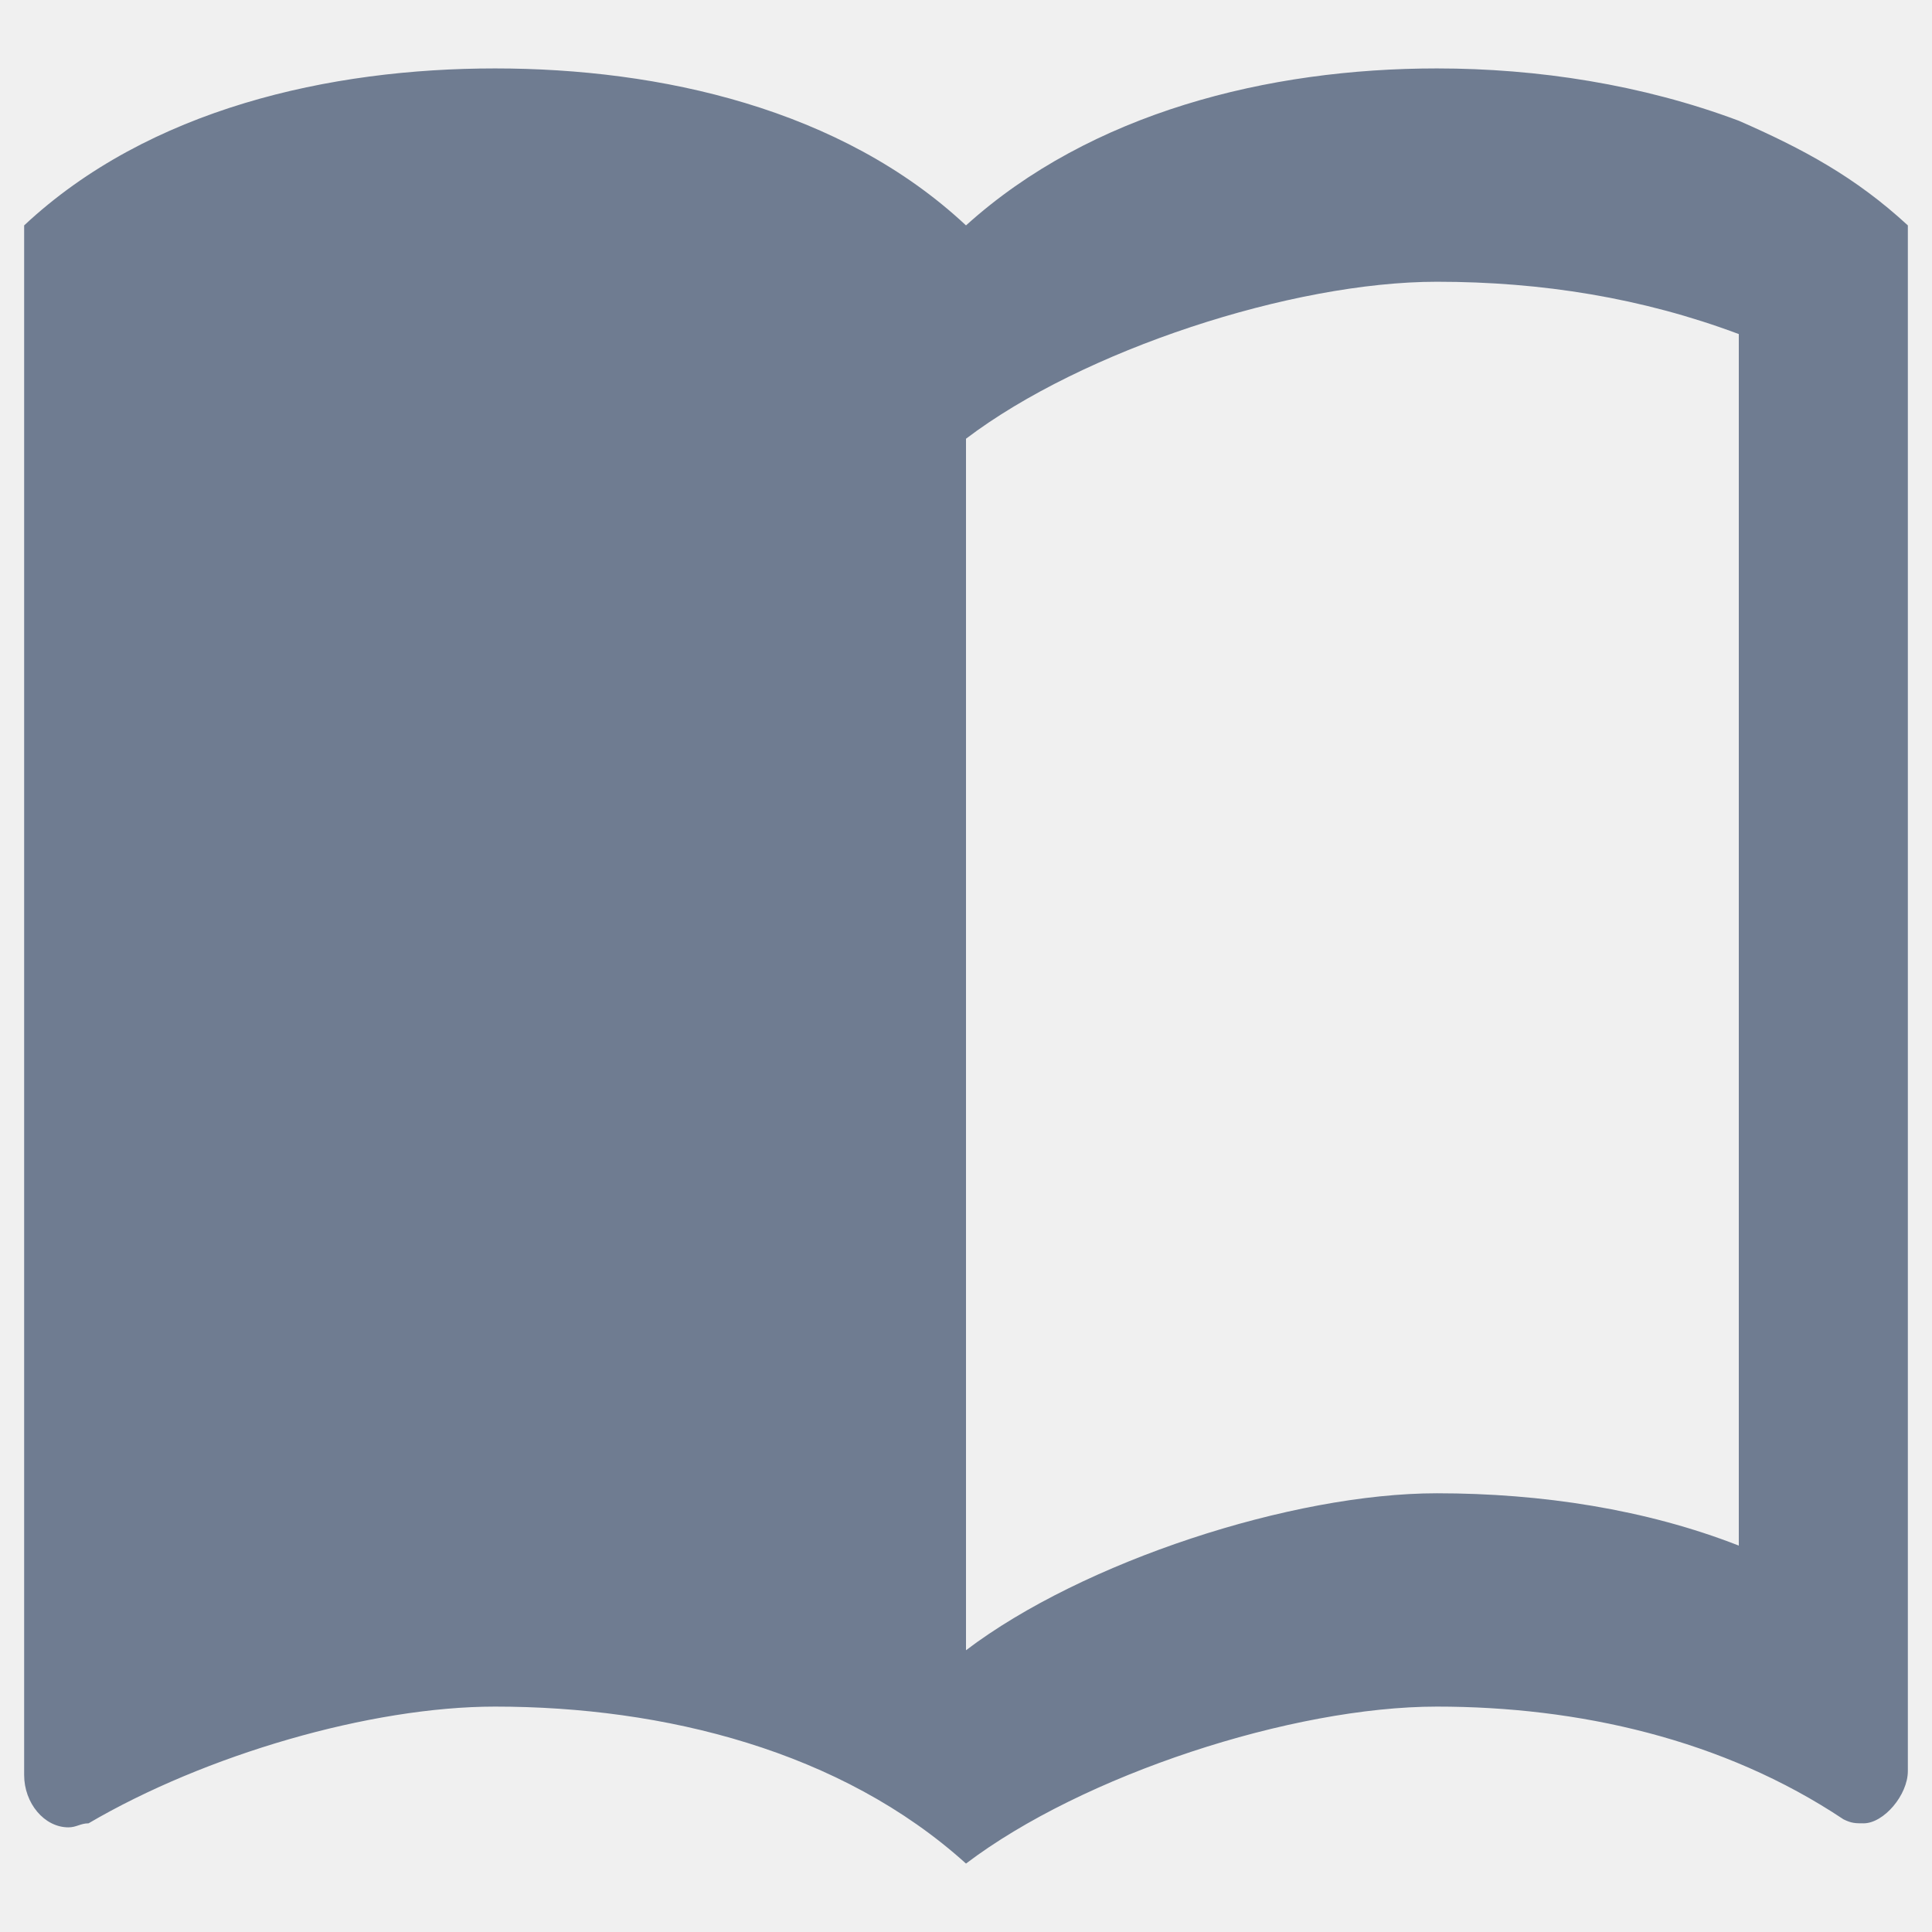
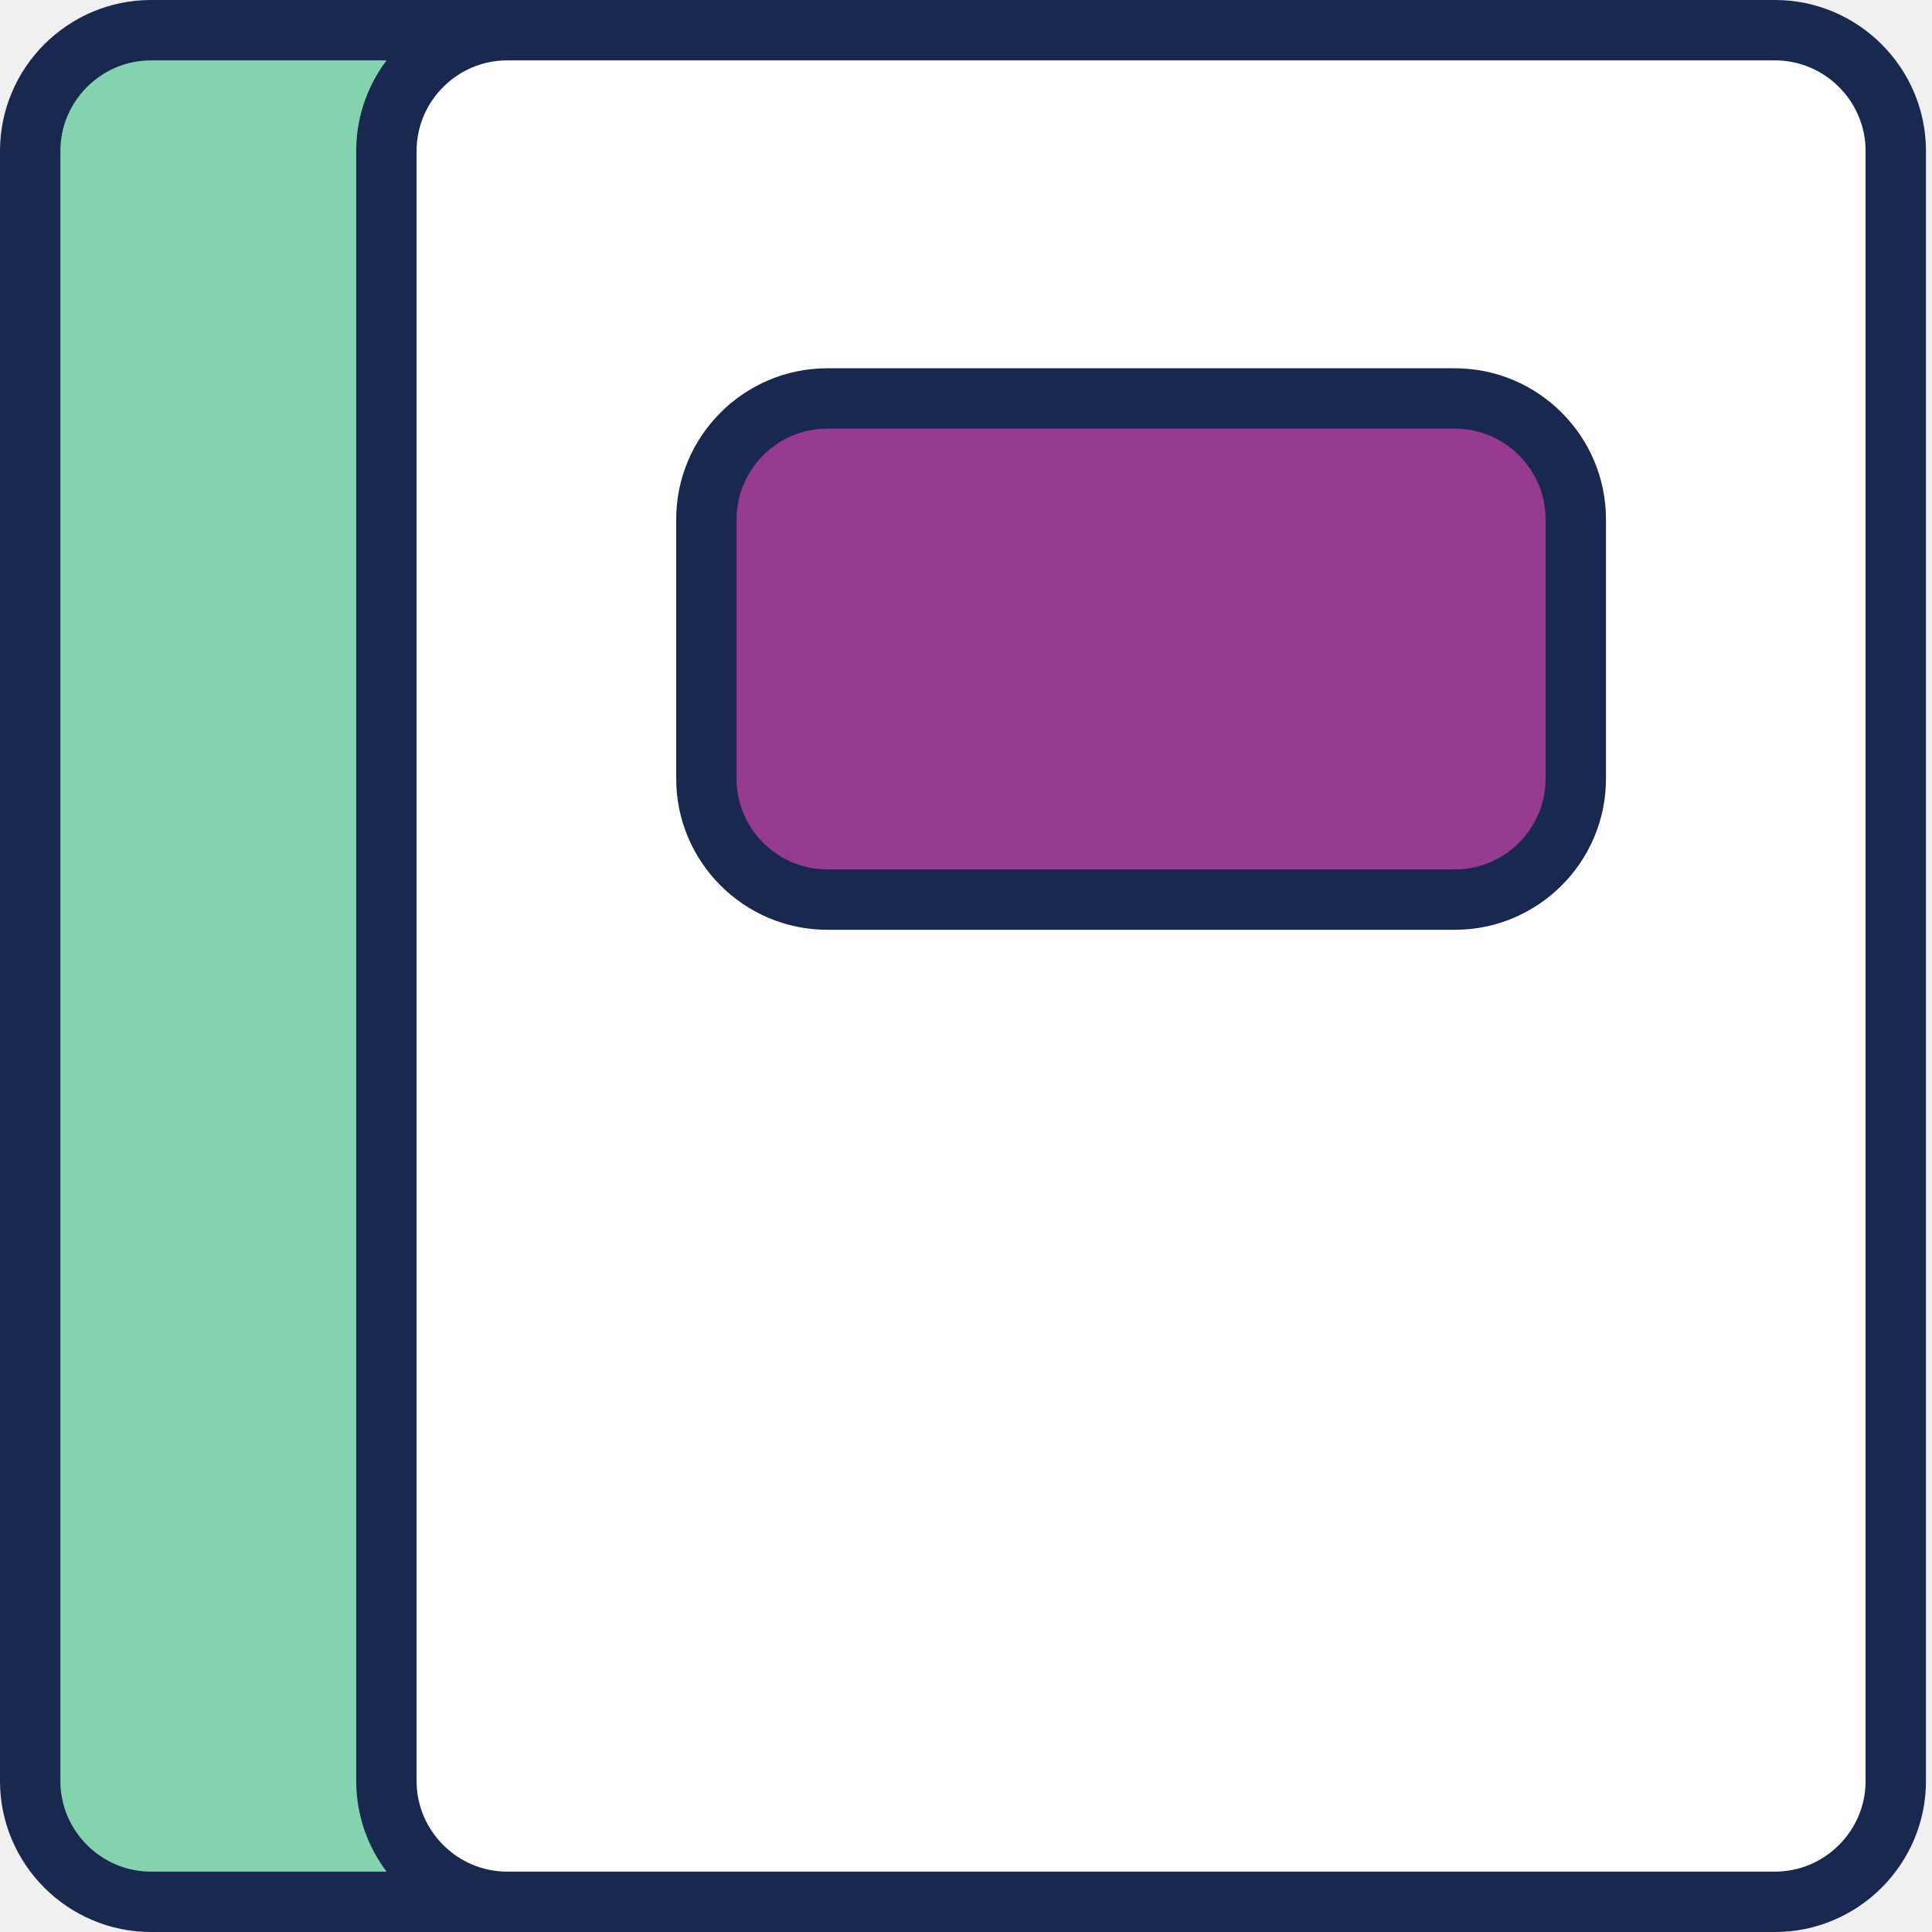
- <svg xmlns="http://www.w3.org/2000/svg" xmlns:xlink="http://www.w3.org/1999/xlink" version="1.1" id="svg2" x="0px" y="0px" viewBox="0 0 48 48" style="enable-background:new 0 0 48 48;" xml:space="preserve">
-   <defs id="defs15" />
-   <style type="text/css" id="style2">
- 	.st0{clip-path:url(#SVGID_2_);fill:#CC9966;}
+ <svg xmlns="http://www.w3.org/2000/svg" version="1.1" id="Layer_1" x="0px" y="0px" viewBox="0 0 32 32" style="enable-background:new 0 0 32 32;" xml:space="preserve">
+   <style type="text/css">
+ 	.st0{fill:#83D3AE;}
+ 	.st1{fill:#83D3AE;stroke:#19284F;stroke-miterlimit:10;}
+ 	.st2{fill:#FFDC4F;}
+ 	.st3{fill:#973A91;}
+ 	.st4{fill:#19284F;}
+ 	.st5{fill:none;stroke:#19284F;stroke-miterlimit:10;}
+ 	.st6{fill:#FFFFFF;stroke:#19284F;stroke-miterlimit:10;}
+ 	.st7{fill:#00FF7F;}
+ 	.st8{fill:#19284F;stroke:#19284F;stroke-width:0.5;stroke-miterlimit:10;}
+ 	.st9{fill:none;stroke:#19284F;stroke-width:2;stroke-miterlimit:10;}
+ 	.st10{clip-path:url(#SVGID_2_);fill:#19284F;}
+ 	.st11{fill:#973A91;stroke:#19284F;stroke-miterlimit:10;}
+ 	.st12{fill:none;stroke:#19284F;stroke-linecap:round;stroke-miterlimit:10;}
+ 	.st13{fill:#83D3AE;stroke:#19284F;stroke-linecap:round;stroke-miterlimit:10;}
+ 	.st14{fill:#973A91;stroke:#19284F;stroke-linecap:round;stroke-miterlimit:10;}
+ 	.st15{fill:#FFFFFF;stroke:#19284F;stroke-linecap:round;stroke-miterlimit:10;}
+ 	.st16{fill:none;stroke:#E7443C;stroke-width:4;stroke-miterlimit:10;}
+ 	.st17{fill:none;stroke:#F8BB2D;stroke-width:4;stroke-miterlimit:10;}
+ 	.st18{fill:none;stroke:#3AA757;stroke-width:4;stroke-miterlimit:10;}
+ 	.st19{fill:none;stroke:#19284F;stroke-width:4;stroke-miterlimit:10;}
+ 	.st20{fill:none;stroke:#19284F;stroke-linecap:round;stroke-linejoin:round;stroke-miterlimit:10;}
+ 	.st21{fill:#973A91;stroke:#19284F;stroke-linecap:round;stroke-linejoin:round;stroke-miterlimit:10;}
+ 	.st22{fill:#FFFFFF;}
+ 	.st23{fill:#19284F;stroke:#19284F;stroke-miterlimit:10;}
+ 	.st24{fill:none;stroke:#19284F;stroke-linejoin:round;stroke-miterlimit:10;}
</style>
-   <g id="g12" style="fill:#6f7c91">
-     <defs id="defs6">
-       <rect id="SVGID_1_" x="0" y="-8.2" width="48" height="59.2" />
-     </defs>
-     <clipPath id="SVGID_2_">
-       <use xlink:href="#SVGID_1_" style="overflow:visible;" id="use8" />
-     </clipPath>
-     <path id="path10" class="st0" d="M43.2,3c-2.4-0.9-5-1.3-7.5-1.3c-4.2,0-8.6,1.1-11.7,3.9   c-3.1-2.9-7.6-3.9-11.7-3.9S3.7,2.7,0.6,5.6v38.5c0,0.7,0.5,1.3,1.1,1.3c0.2,0,0.3-0.1,0.5-0.1c2.9-1.7,7-2.9,10.1-2.9   c4.2,0,8.6,1.1,11.7,3.9c2.9-2.2,8.1-3.9,11.7-3.9c3.5,0,7.1,0.8,10.1,2.8c0.2,0.1,0.3,0.1,0.5,0.1c0.5,0,1.1-0.7,1.1-1.3V5.6   C46.1,4.4,44.8,3.7,43.2,3z M43.2,38.4c-2.3-0.9-4.9-1.3-7.5-1.3c-3.6,0-8.8,1.7-11.7,3.9V10.9c2.9-2.2,8.1-3.9,11.7-3.9   c2.6,0,5.1,0.4,7.5,1.3V38.4z" clip-path="url(#SVGID_2_)" style="fill:#6f7c91" />
+   <g>
+     <path class="st1" d="M23.5,31.5h-21c-1.1,0-2-0.9-2-2v-27c0-1.1,0.9-2,2-2h21c1.1,0,2,0.9,2,2v27C25.5,30.6,24.6,31.5,23.5,31.5z" />
+     <path class="st6" d="M29.4,31.5h-21c-1.1,0-2-0.9-2-2v-27c0-1.1,0.9-2,2-2h21c1.1,0,2,0.9,2,2v27C31.4,30.6,30.5,31.5,29.4,31.5z" />
+     <path class="st11" d="M24.1,14.9H13.7c-1.1,0-2-0.9-2-2V8.6c0-1.1,0.9-2,2-2h10.4c1.1,0,2,0.9,2,2v4.3C26.1,14,25.2,14.9,24.1,14.9   z" />
  </g>
</svg>
